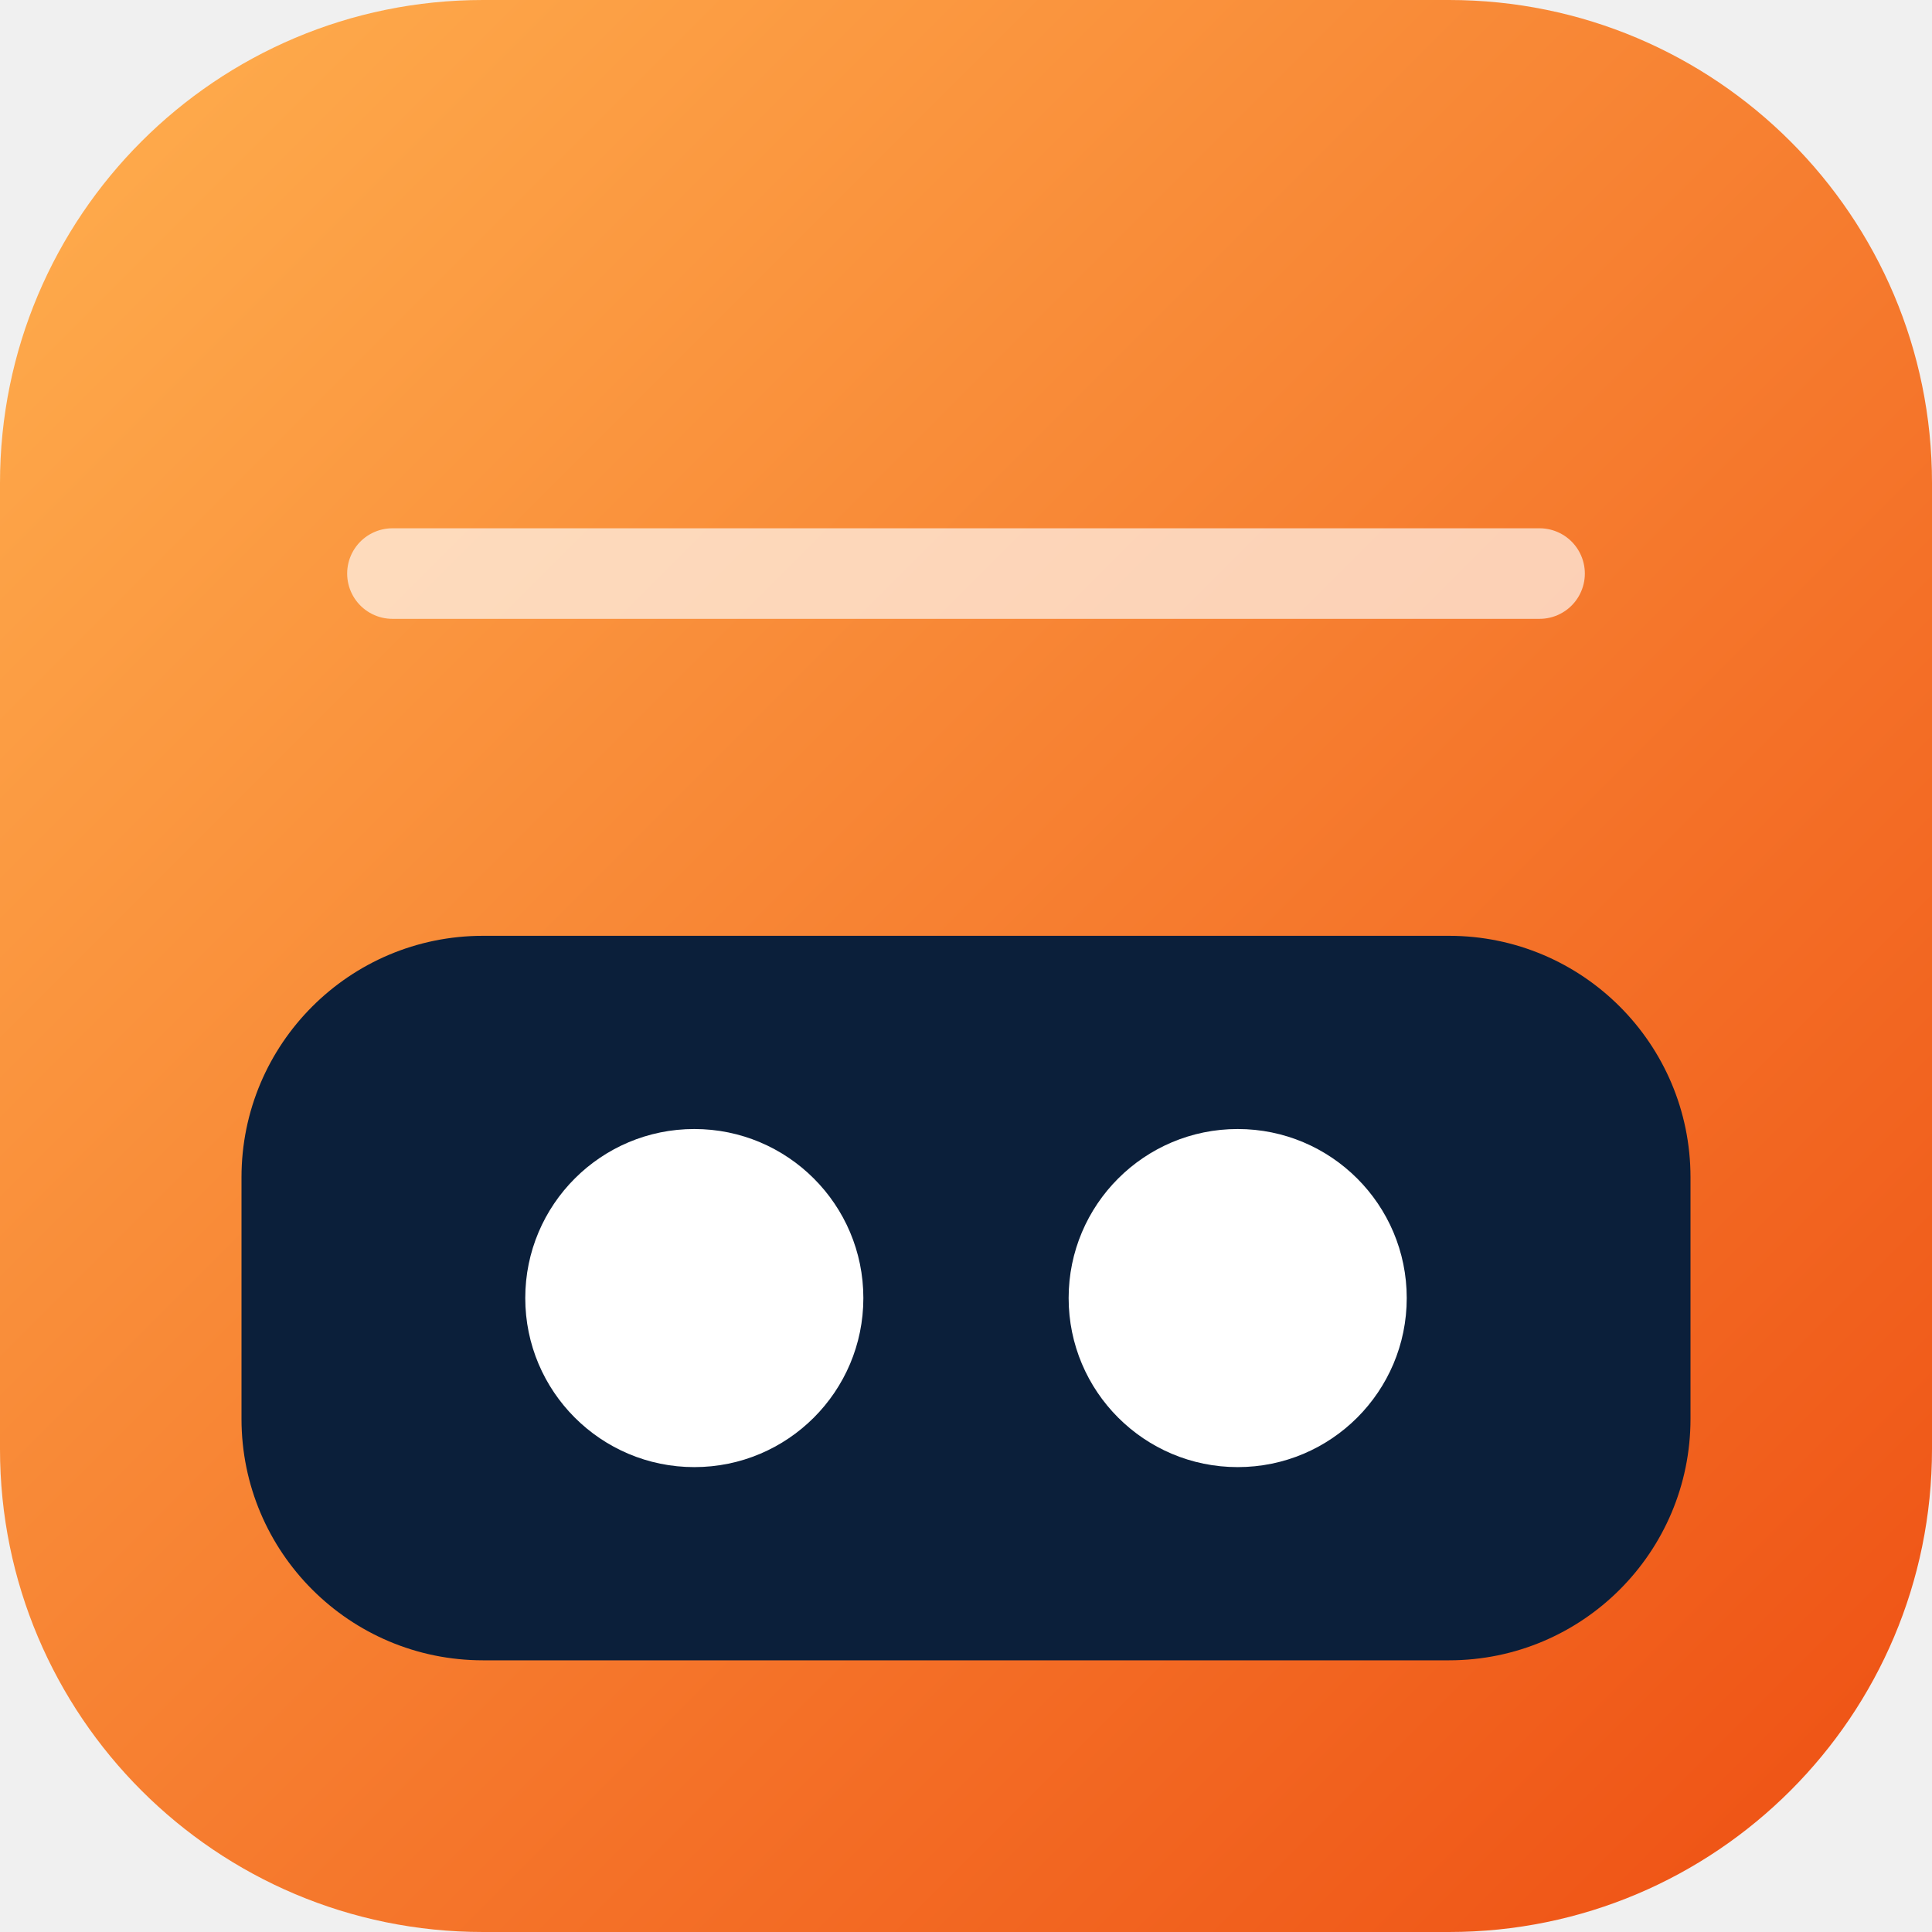
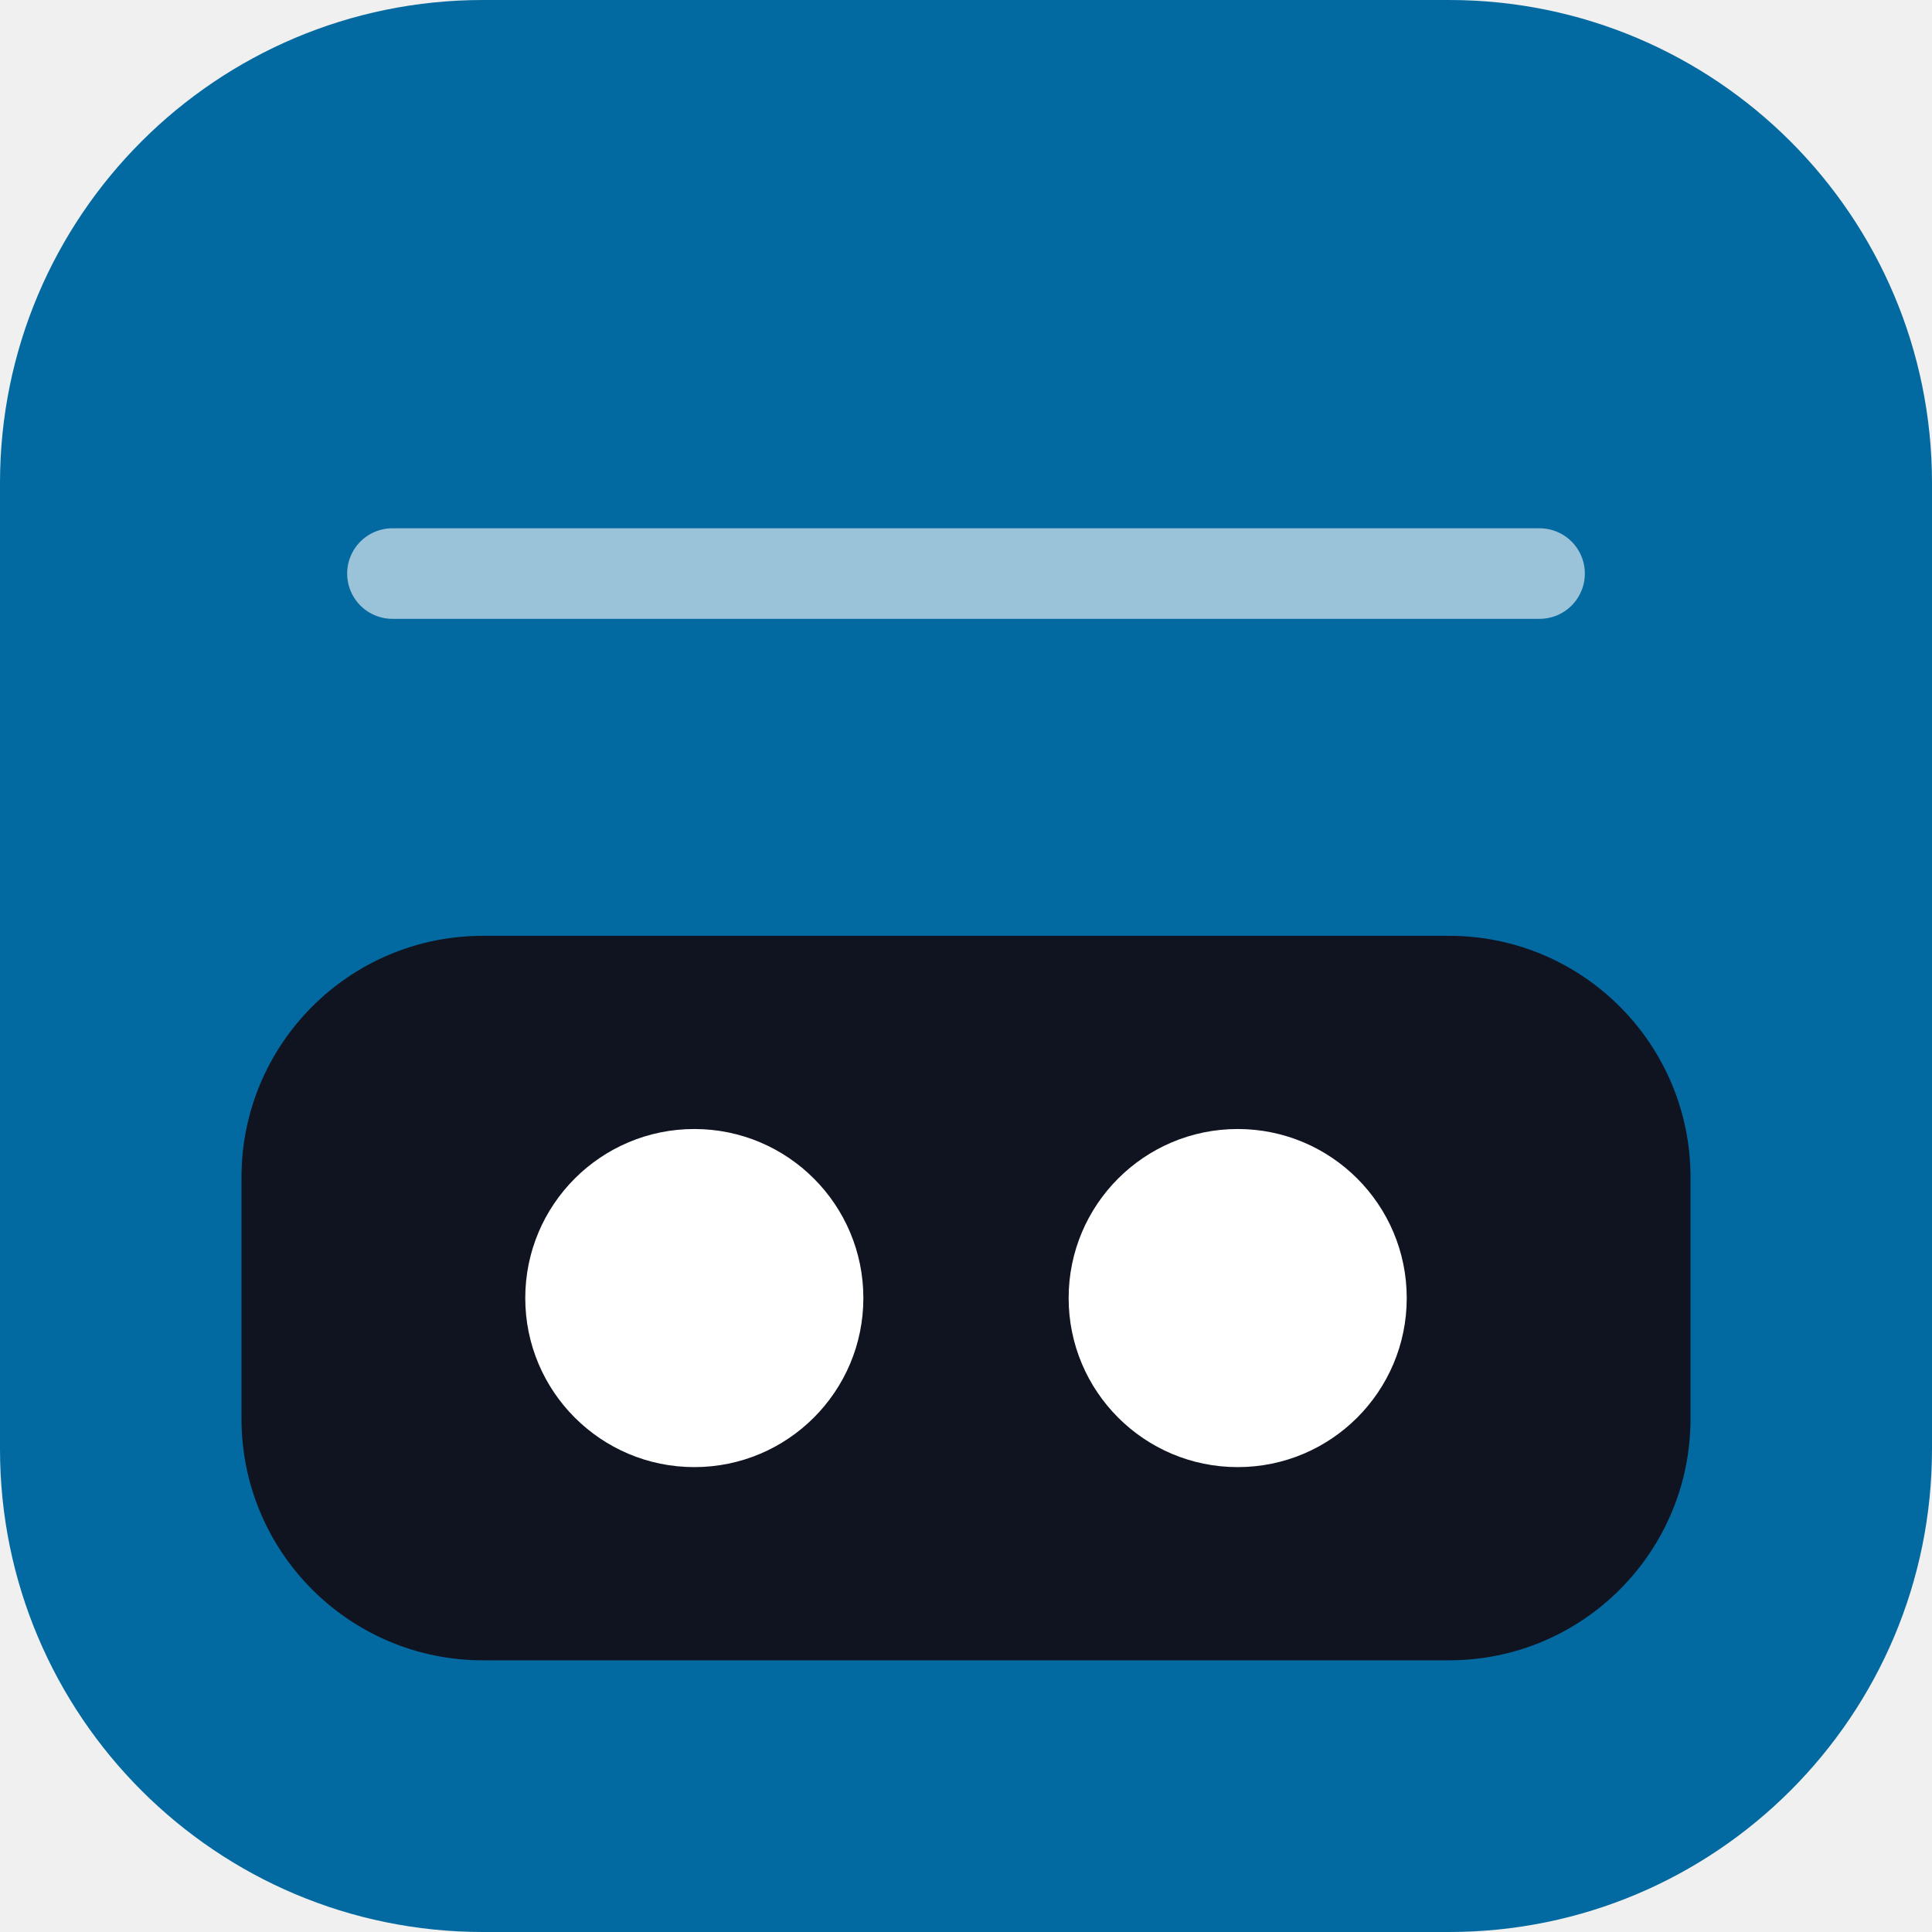
<svg xmlns="http://www.w3.org/2000/svg" viewBox="0 0 64 64">
-   <defs>
-     <linearGradient id="g" x1="0" y1="0" x2="1" y2="1">
-       <stop offset="0" stop-color="#FFB04F" />
-       <stop offset="1" stop-color="#EE4E12" />
-     </linearGradient>
-   </defs>
-   <rect width="64" height="64" rx="16" fill="url(#g)" />
-   <path d="M13 19h38" stroke="#fff" stroke-opacity="0.65" stroke-width="3" stroke-linecap="round" />
-   <rect x="8" y="31" width="48" height="24" rx="8" fill="#0B1F3A" />
+   <rect width="64" height="64" rx="16" fill="#0369A1" />
+   <path d="M13 19h38" stroke="#fff" stroke-opacity="0.6" stroke-width="3" stroke-linecap="round" />
+   <rect x="8" y="31" width="48" height="24" rx="8" fill="#0F1420" />
  <circle cx="23" cy="43" r="5.6" fill="#fff" />
  <circle cx="41" cy="43" r="5.6" fill="#fff" />
</svg>
